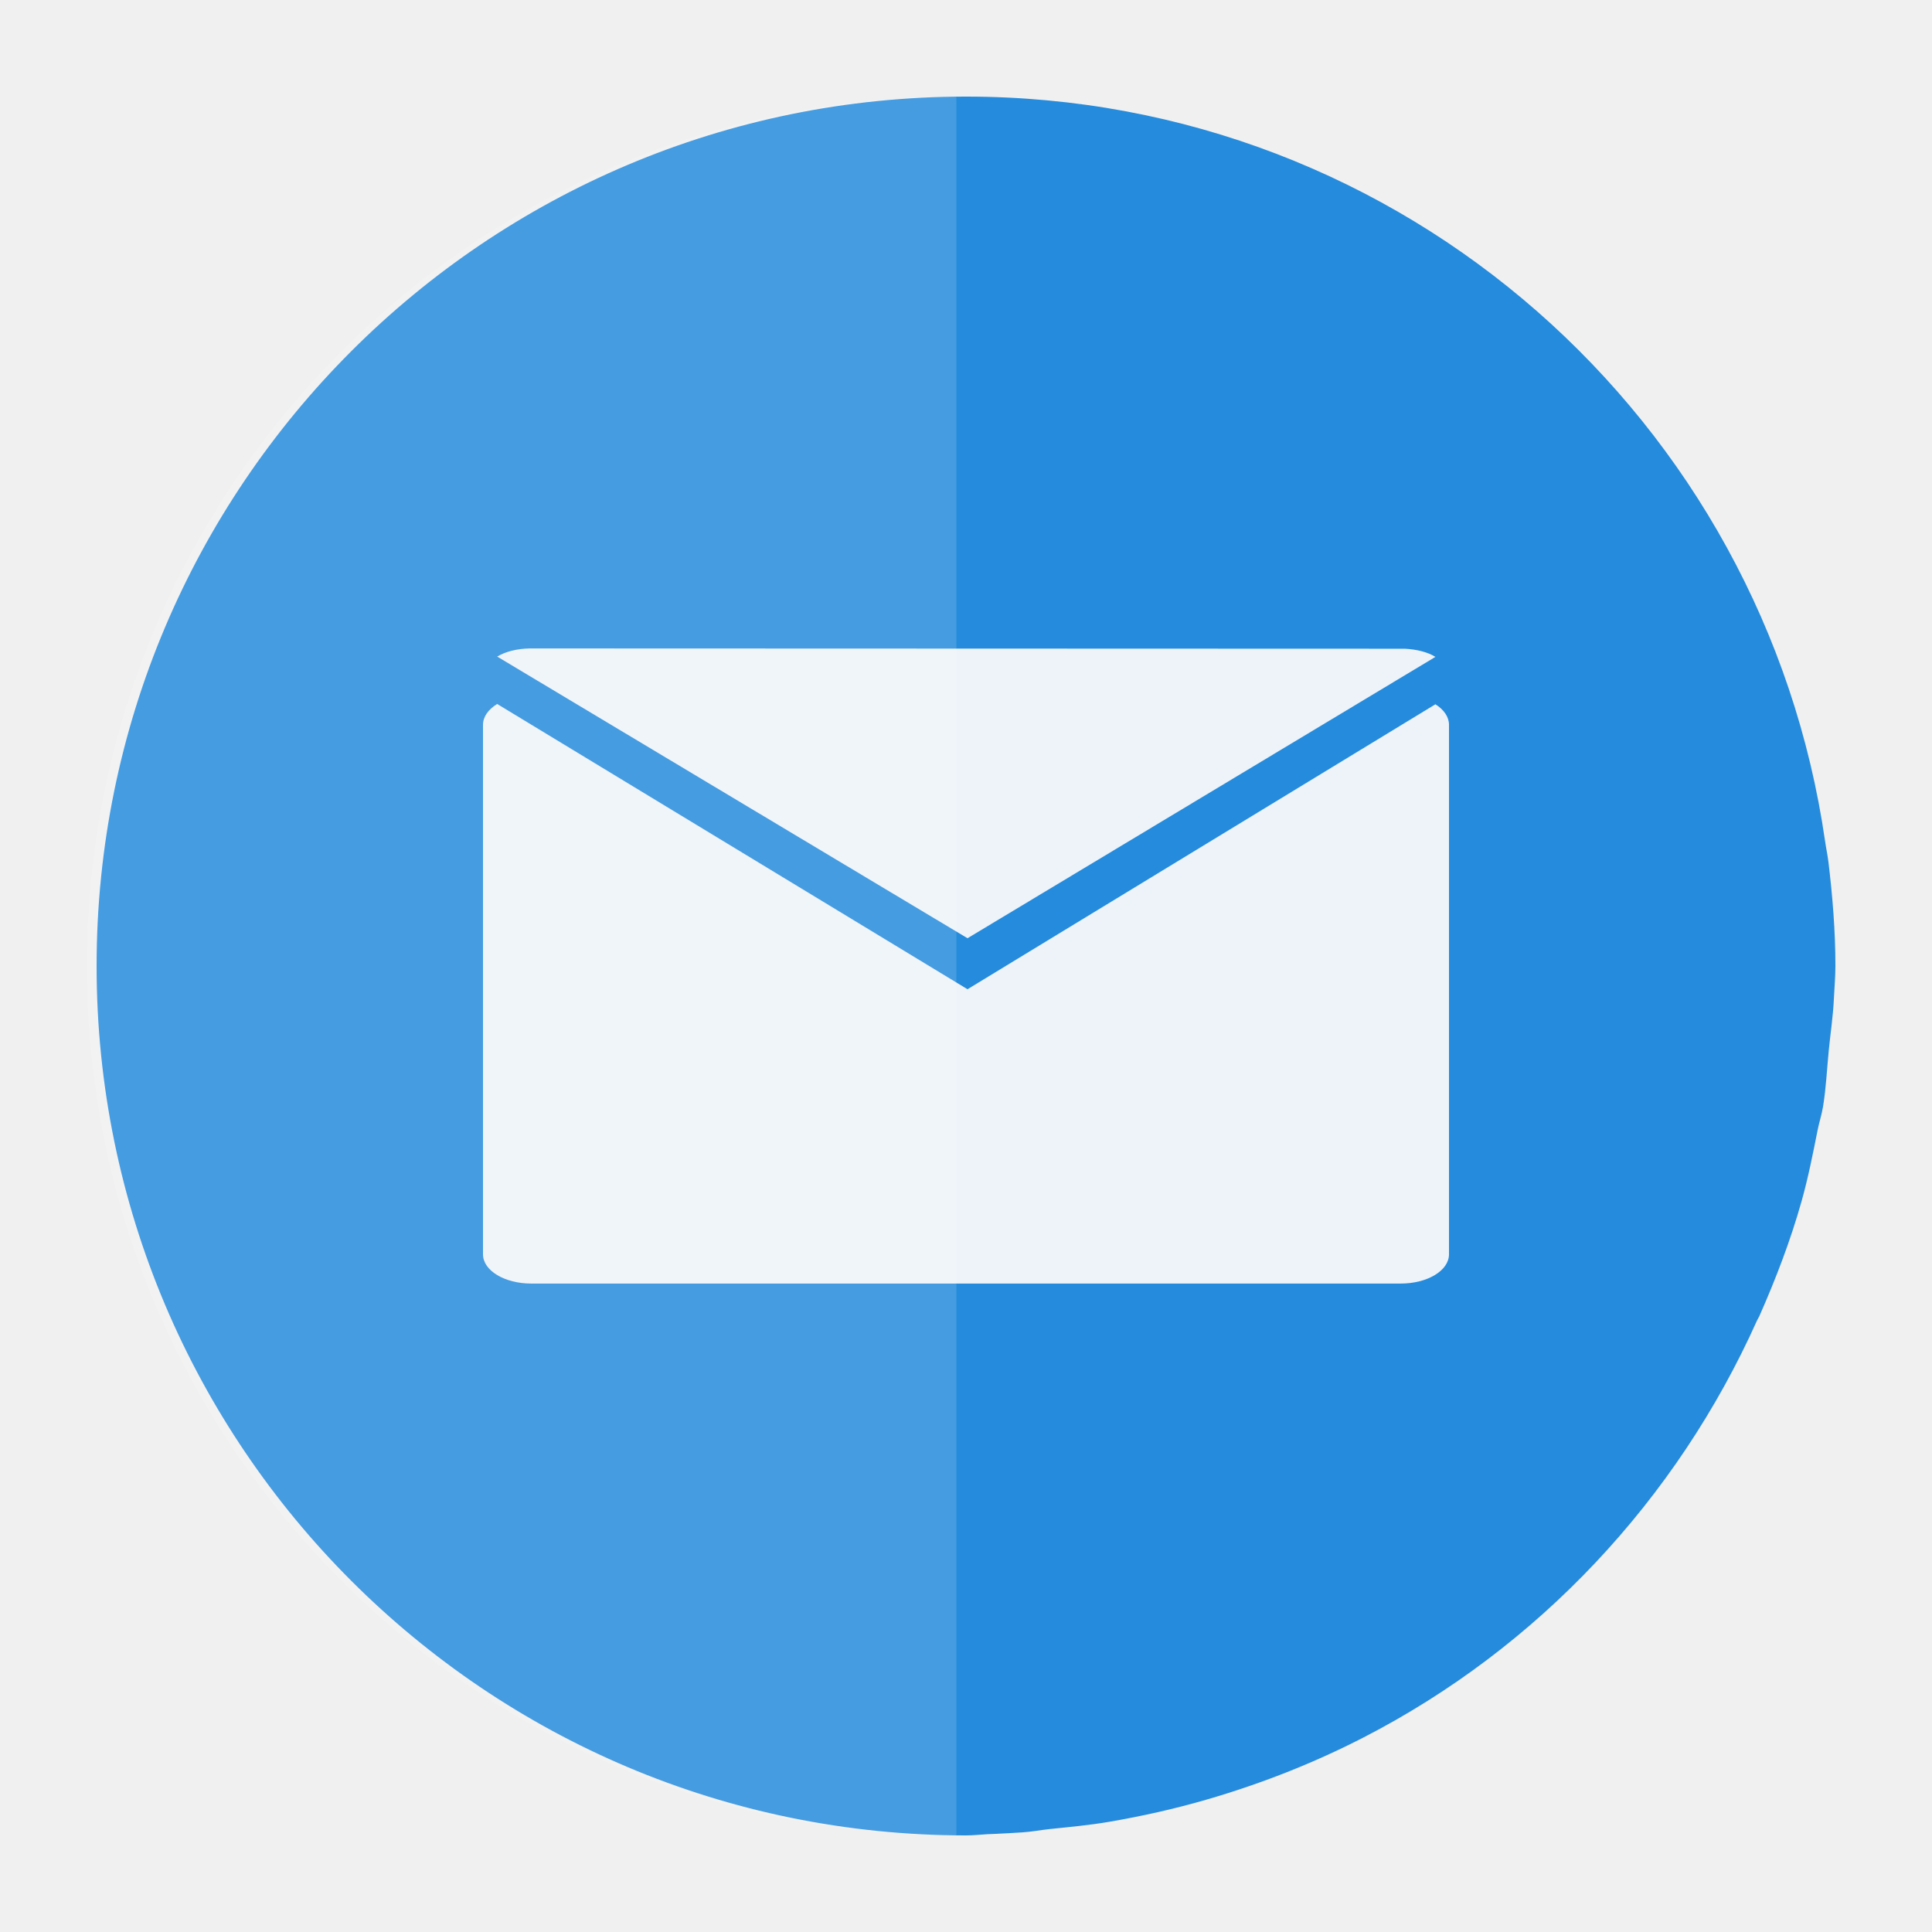
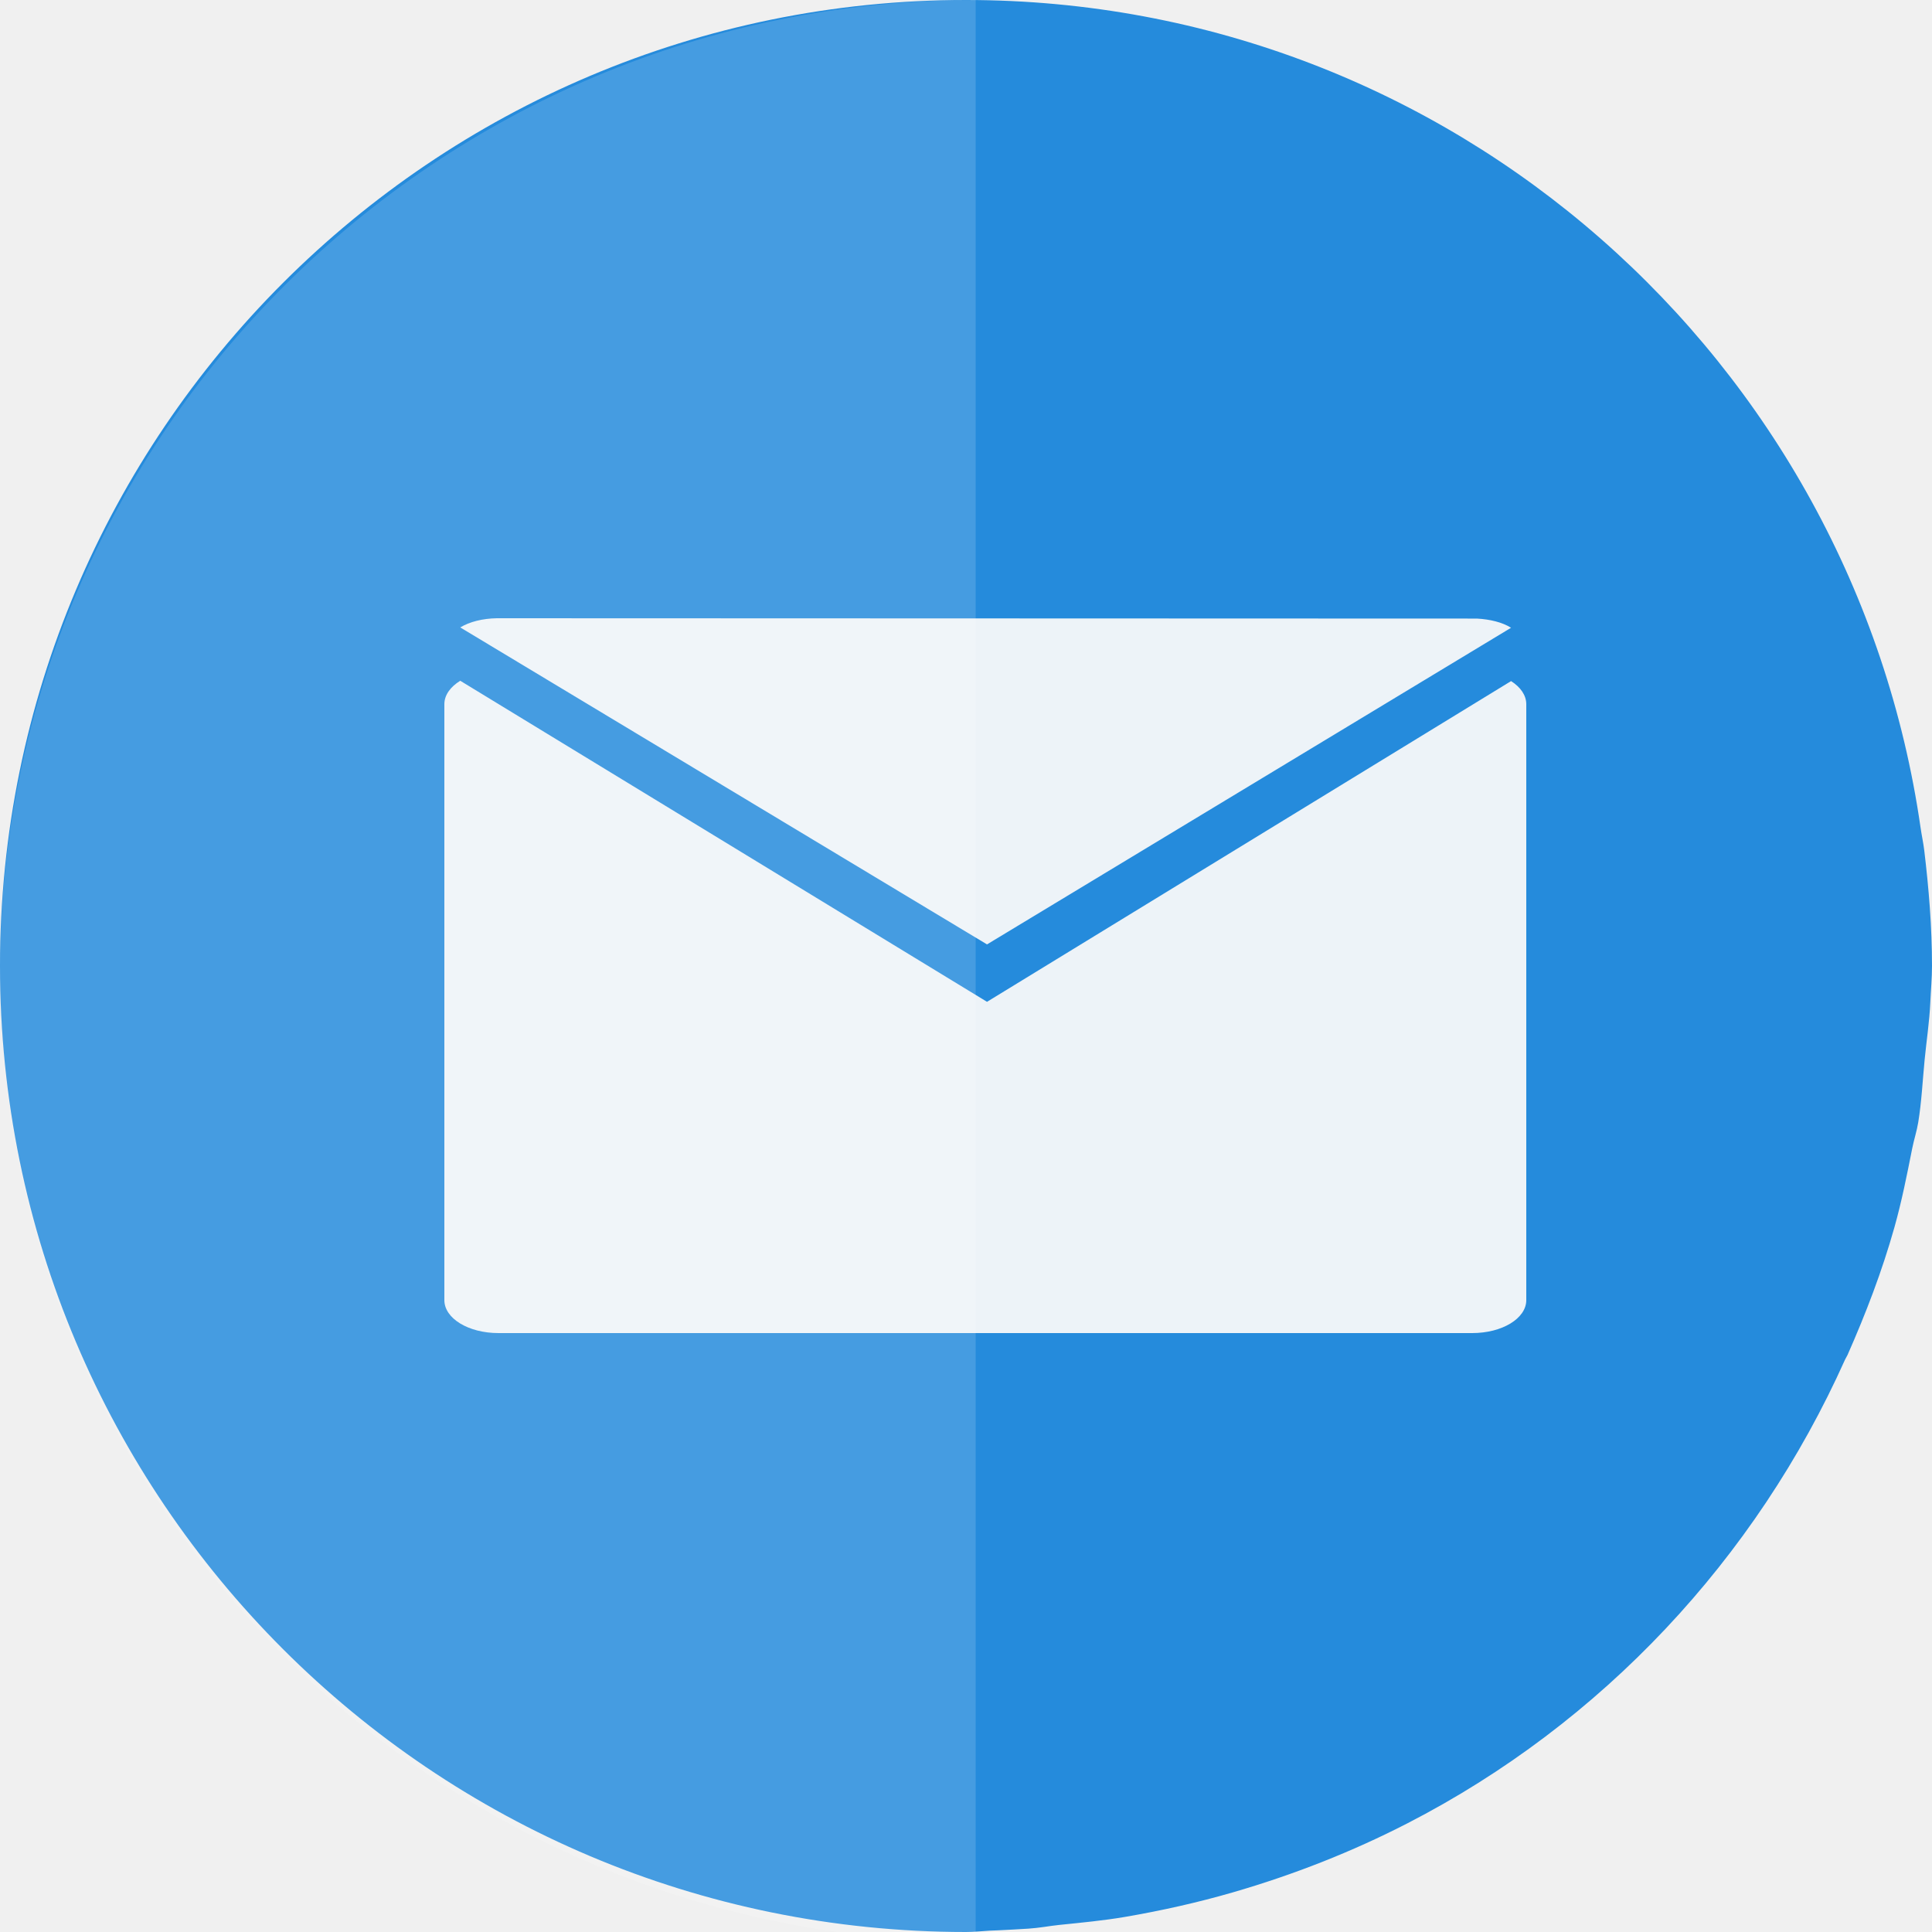
- <svg xmlns="http://www.w3.org/2000/svg" height="200" id="svg2" version="1.1" width="200">
-   <defs id="defs4">
-     <clipPath clipPathUnits="userSpaceOnUse" id="clipPath18">
-       <path d="m 0,551.986 530.973,0 L 530.973,0 0,0 0,551.986 z" id="path20" />
-     </clipPath>
-     <clipPath clipPathUnits="userSpaceOnUse" id="clipPath18-7">
-       <path d="m 0,551.986 530.973,0 L 530.973,0 0,0 0,551.986 z" id="path20-4" />
+ <svg xmlns="http://www.w3.org/2000/svg" width="200" height="200" viewBox="0 0 200 200" fill="none">
+   <g clip-path="url(#clip0_1094_996)">
+     <path d="M100 0C44.772 0 0 44.772 0 100C0 155.229 44.772 200 100 200C100.834 200 101.644 199.907 102.465 199.861C102.754 199.846 103.044 199.841 103.333 199.826C104.375 199.775 105.418 199.72 106.458 199.653C106.994 199.618 107.532 199.552 108.056 199.479C108.579 199.406 109.089 199.325 109.618 199.271C111.911 199.034 114.211 198.823 116.458 198.438C120.246 197.788 123.974 196.954 127.604 195.903C133.908 194.077 139.958 191.701 145.694 188.75C165.794 178.412 181.741 161.405 191.007 140.729C191.077 140.573 191.181 140.435 191.25 140.278C193.14 136.001 194.825 131.616 196.111 127.049C196.862 124.381 197.407 121.636 197.951 118.889C198.132 117.976 198.425 117.104 198.576 116.181C198.922 114.068 199.027 111.878 199.236 109.722C199.429 107.729 199.736 105.773 199.826 103.75C199.882 102.501 200 101.263 200 100C200 95.944 199.671 91.985 199.201 88.056C199.106 87.258 198.933 86.486 198.819 85.694C191.855 37.272 150.35 0 100 0Z" fill="#258BDC" />
+     <path d="M51.425 64C49.948 64.029 48.617 64.363 47.645 64.95L102.175 97.764L156.425 64.985C155.52 64.419 154.267 64.111 152.89 64.035L51.425 64ZM47.645 70.472C46.633 71.091 46 71.949 46 72.898V134.588C46 136.487 48.498 138 51.6 138H152.4C155.502 138 158 136.487 158 134.588V72.898C158 71.971 157.397 71.122 156.425 70.507L102.175 103.708L47.645 70.472Z" fill="#F9F9F9" fill-opacity="0.941" />
+     <path opacity="0.15" d="M101 0C45.219 0 0 44.995 0 100.5C0 156.005 45.219 201 101 201V0Z" fill="white" />
+   </g>
+   <defs>
+     <clipPath id="clip0_1094_996">
+       <rect width="200" height="200" fill="white" />
    </clipPath>
  </defs>
-   <g id="layer1" style="display:inline" transform="translate(0,-852.3622)">
-     <path d="M 100 10 C 50.294 10 10 50.294 10 100 C 10 149.706 50.294 190 100 190 C 100.75 190 101.48 189.916 102.219 189.875 C 102.479 189.861 102.74 189.857 103 189.844 C 103.938 189.798 104.876 189.748 105.812 189.688 C 106.294 189.657 106.779 189.597 107.25 189.531 C 107.721 189.465 108.18 189.393 108.656 189.344 C 110.72 189.131 112.79 188.941 114.812 188.594 C 118.221 188.009 121.577 187.259 124.844 186.312 C 130.517 184.669 135.962 182.53 141.125 179.875 C 159.214 170.571 173.567 155.265 181.906 136.656 C 181.969 136.515 182.063 136.391 182.125 136.25 C 183.826 132.401 185.343 128.455 186.5 124.344 C 187.176 121.943 187.666 119.472 188.156 117 C 188.319 116.179 188.583 115.394 188.719 114.562 C 189.03 112.661 189.124 110.69 189.312 108.75 C 189.486 106.956 189.763 105.196 189.844 103.375 C 189.894 102.25 190 101.137 190 100 C 190 96.35 189.704 92.786 189.281 89.25 C 189.196 88.532 189.04 87.837 188.938 87.125 C 182.669 43.545 145.315 10 100 10 z " id="path6904" style="fill:#258bdc;fill-opacity:1;stroke:none" transform="translate(0,852.3622)" />
-     <path d="" id="path6013" style="fill:#000000" />
-     <path d="" id="path6011" style="fill:#000000" />
-     <path d="" id="path6009" style="fill:#000000" />
-   </g>
-   <g id="layer14" style="display:inline" />
-   <g id="layer13" style="display:inline">
-     <path d="m 54.844,67.125 c -1.319,0.026 -2.508,0.323 -3.375,0.844 l 48.688,29.156 48.438,-29.125 c -0.808,-0.502 -1.927,-0.776 -3.156,-0.844 l -90.594,-0.031 z m -3.375,5.75 C 50.565,73.425 50,74.188 50,75.031 l 0,54.812 c 0,1.687 2.23,3.031 5,3.031 l 90,0 c 2.77,0 5,-1.345 5,-3.031 l 0,-54.812 c 0,-0.824 -0.538,-1.578 -1.406,-2.125 l -48.438,29.5 -48.688,-29.531 z" id="path6875" style="fill:#f9f9f9;fill-opacity:0.941;stroke:none;display:inline" />
-     <path d="M 99,10 C 49.294,10 9,50.294 9,100 c 0,49.706 40.294,90 90,90 L 99,10 z" id="rect2995" style="opacity:0.15;fill:#ffffff;fill-opacity:1;fill-rule:nonzero;stroke:none;display:inline" />
-   </g>
</svg>
